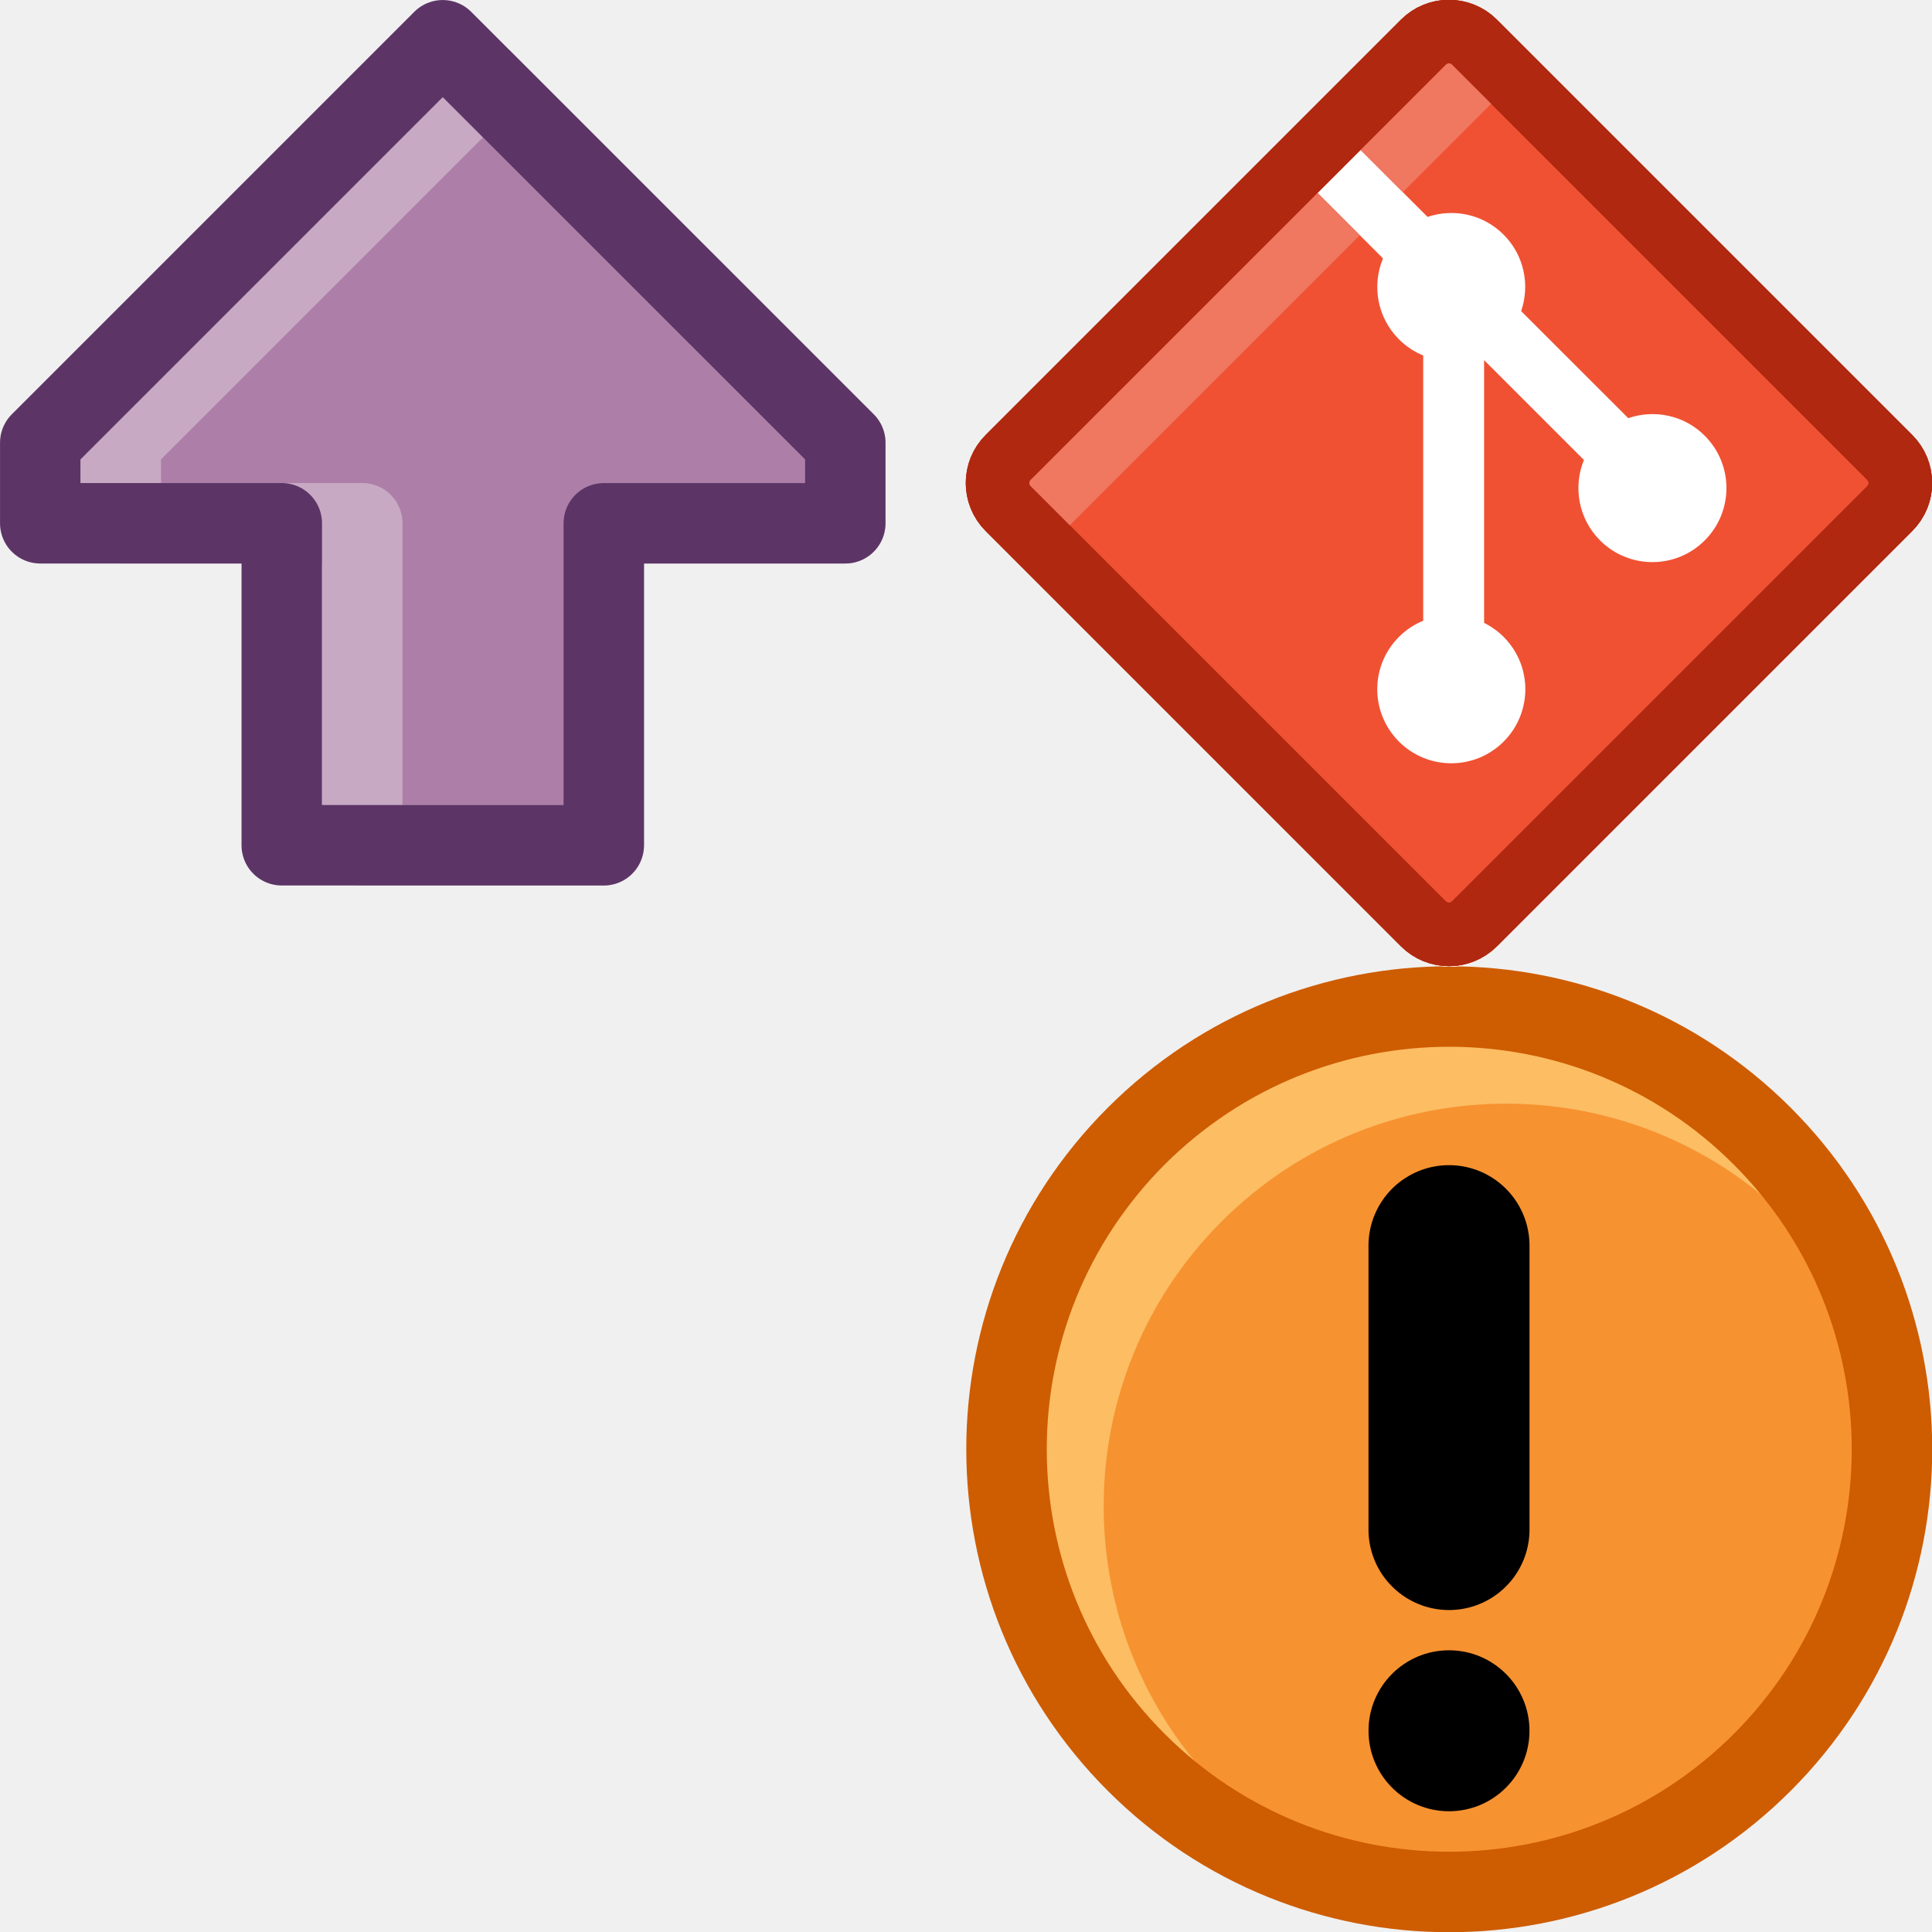
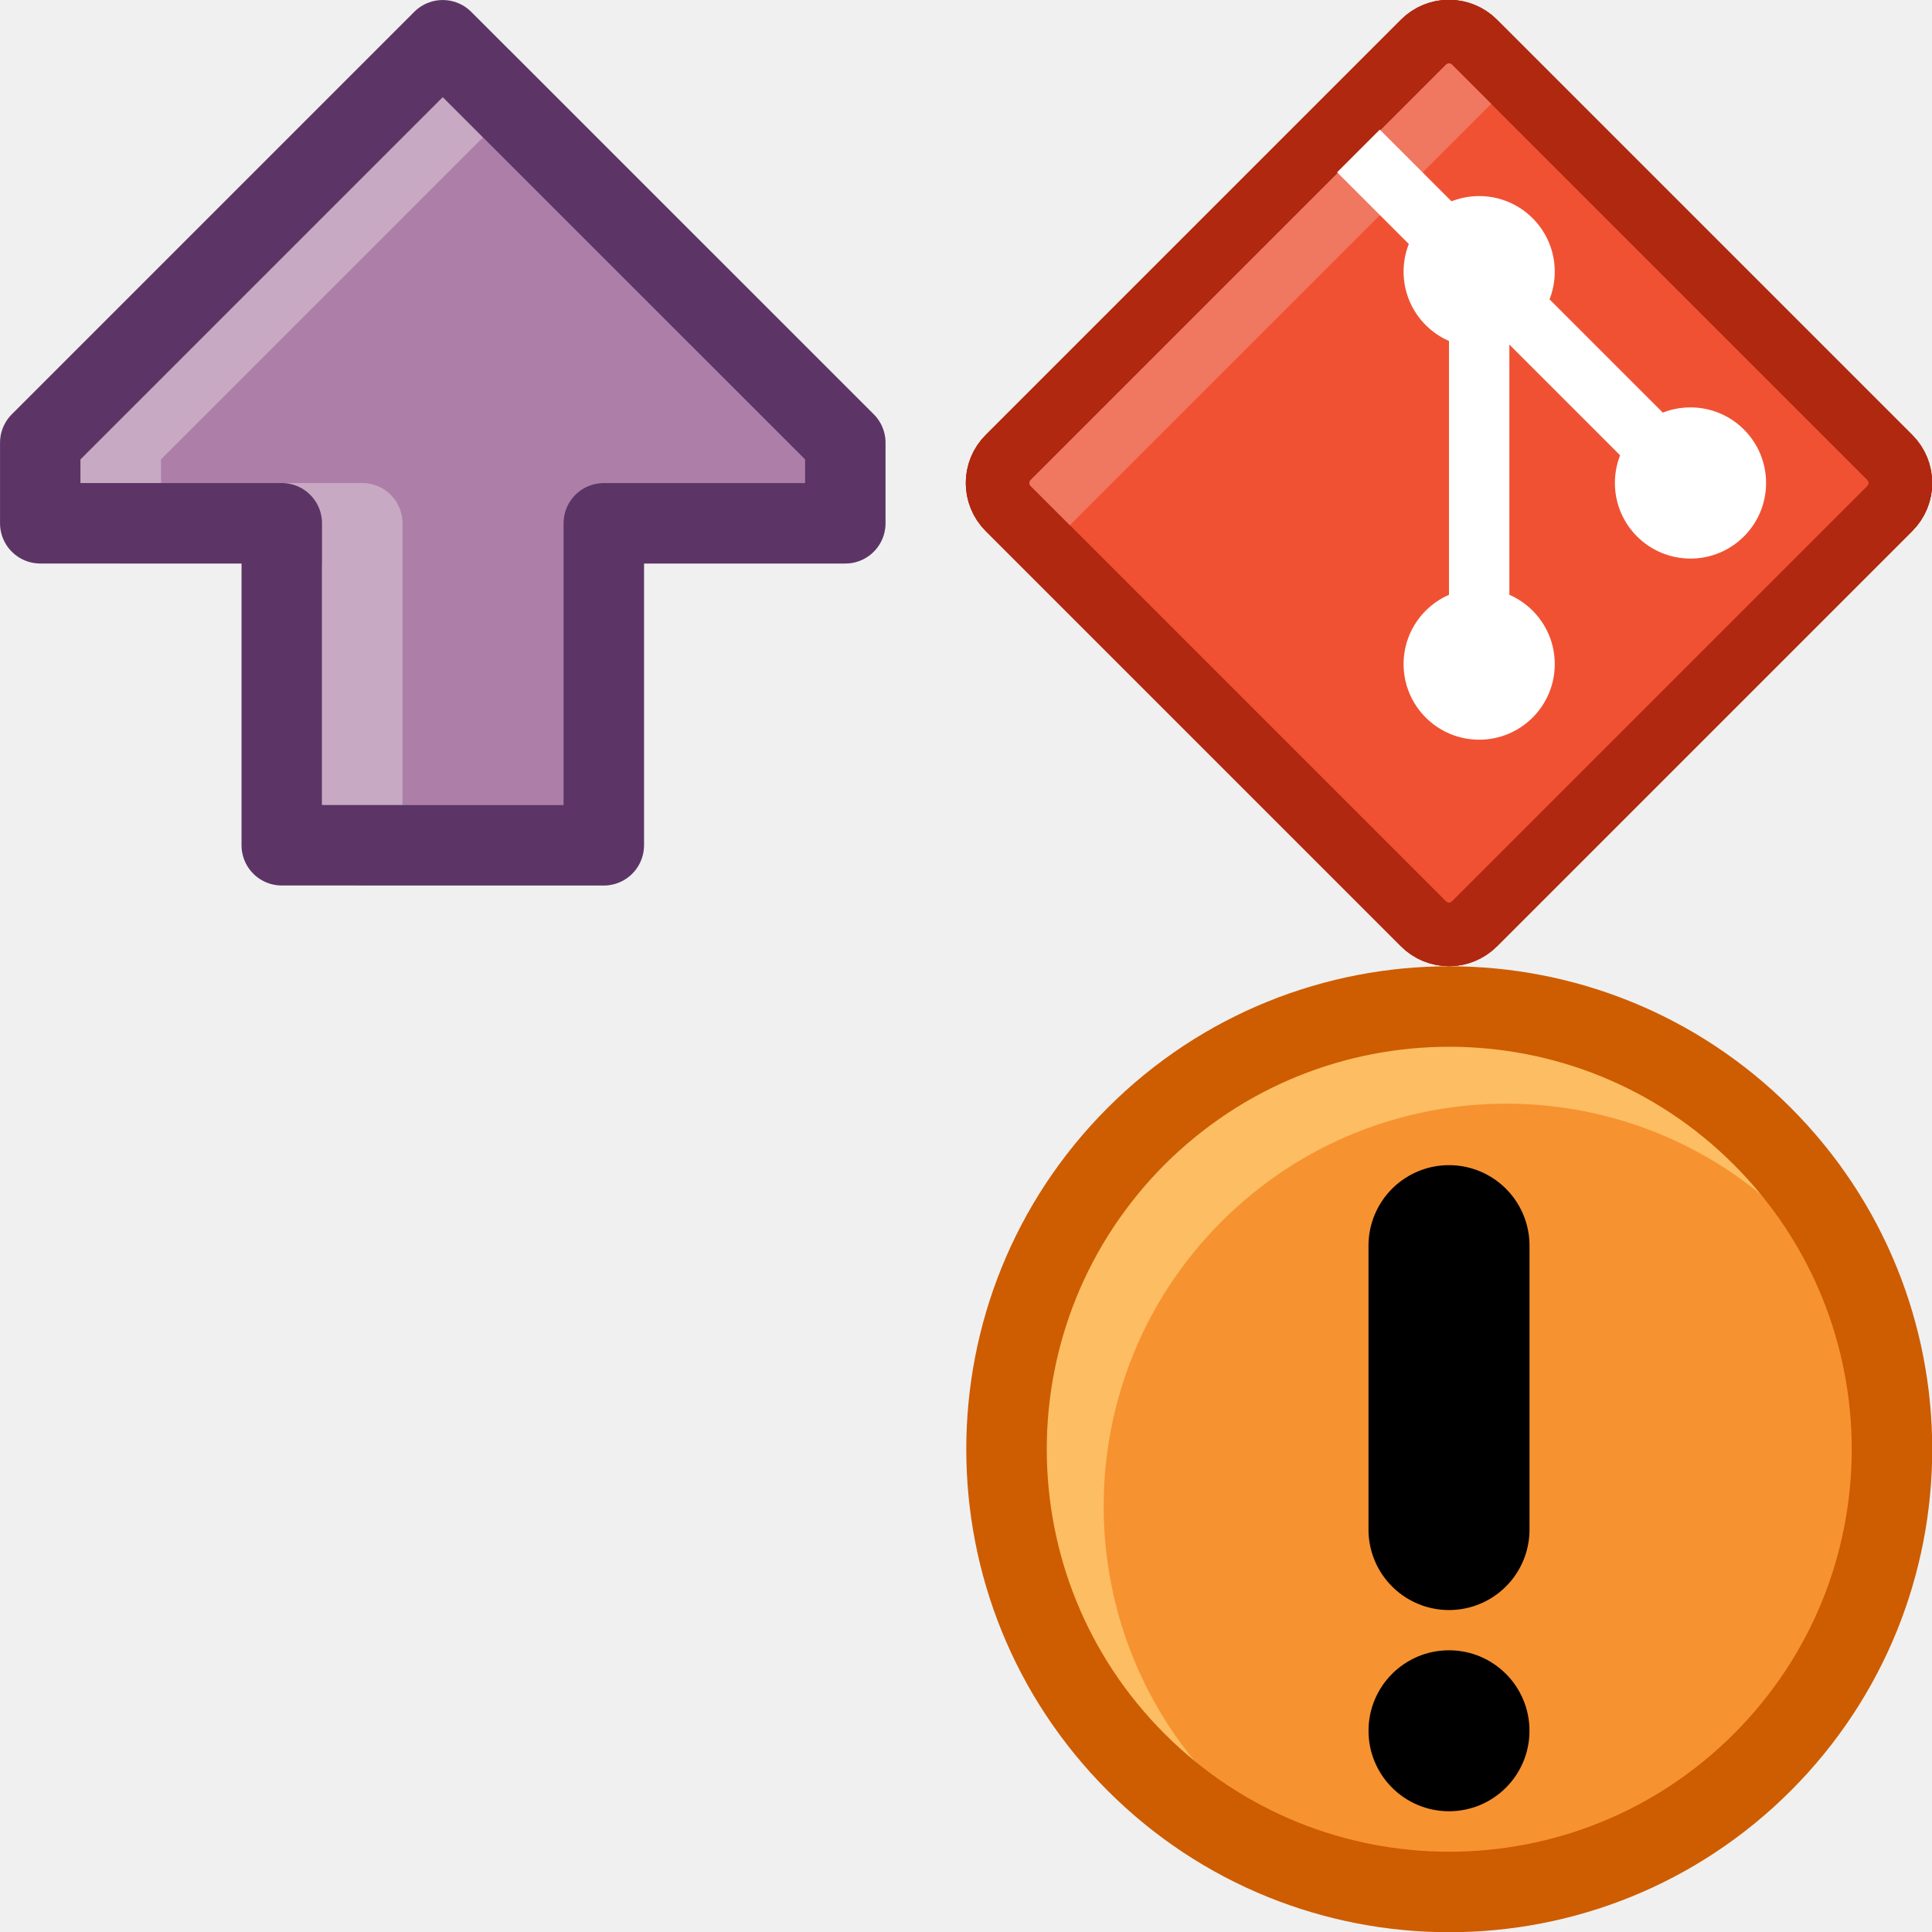
<svg xmlns="http://www.w3.org/2000/svg" version="1.1" width="32" viewBox="0 0 32 32" height="32">
  <g>
    <defs id="defs6">
      <clipPath id="clipPath852" clipPathUnits="userSpaceOnUse">
        <circle clip-path="none" r="7.333" cy="24" cx="24" id="circle854" style="opacity:1;fill:none;fill-opacity:1;stroke:#326206;stroke-width:1.333;stroke-linejoin:round;stroke-miterlimit:4;stroke-dasharray:none;stroke-opacity:1" />
      </clipPath>
    </defs>
    <circle transform="rotate(-45,24.00715,23.99704)" clip-path="url(#clipPath852)" r="7.333" cy="25.333" cx="24" id="path819-3" style="opacity:1;fill:#f79230;fill-opacity:1;stroke:#fcbd63;stroke-width:1.333;stroke-linejoin:round;stroke-miterlimit:4;stroke-dasharray:none;stroke-opacity:1" />
    <circle transform="rotate(-45)" r="7.333" cy="33.947" cx="9.0377335e-07" id="path819" style="opacity:1;fill:none;fill-opacity:1;stroke:#ce5c00;stroke-width:1.333;stroke-linejoin:round;stroke-miterlimit:4;stroke-dasharray:none;stroke-opacity:1" />
    <path style="fill:none;stroke:#000000;stroke-width:2.667;stroke-linecap:round;stroke-linejoin:round;stroke-miterlimit:4;stroke-dasharray:none;stroke-opacity:1" d="m 24,20.632 c 0,4.702 0,4.702 0,4.702" id="path843" />
    <circle style="opacity:1;fill:#000000;fill-opacity:1;stroke:none;stroke-width:1.333;stroke-linecap:round;stroke-linejoin:round;stroke-miterlimit:4;stroke-dasharray:none;stroke-opacity:1" id="path845" cx="24" cy="28.667" r="1.333" />
  </g>
  <g>
    <defs id="defs6" />
-     <g style="stroke-width:5.741" id="g4-3" transform="matrix(0.1741241,0,0,0.1742739,21.97021,-1.12583)">
-       <path id="path2-6" d="m 55.868,48.31 -40.119,-40.117 c -2.31,-2.311 -6.057,-2.311 -8.369,0 l -8.33,8.332 -4.094,4.092 -27.51,27.507 c -2.311,2.313 -2.311,6.06 0,8.371 l 40.121,40.118 c 2.31,2.311 6.056,2.311 8.369,0 l 39.932,-39.932 c 2.311,-2.311 2.311,-6.06 0,-8.371 z" style="fill:#ffffff;fill-opacity:1;stroke-width:5.741" />
-     </g>
-     <g transform="translate(8.3e-7,-15.99999)" id="g850">
-       <path id="path2-6-3" d="m 31.698,23.287 -6.986,-6.985 c -0.402,-0.402 -1.055,-0.402 -1.457,0 l -1.45,1.451 -0.713,0.713 -4.79,4.79 c -0.402,0.403 -0.402,1.055 0,1.458 l 6.986,6.986 c 0.402,0.402 1.054,0.402 1.457,0 l 6.953,-6.953 c 0.402,-0.402 0.402,-1.055 0,-1.458 z" style="fill:#ffffff;fill-opacity:1;stroke-width:1" />
-       <path id="path2-67" d="m 31.698,23.287 -6.986,-6.985 c -0.402,-0.402 -1.055,-0.402 -1.457,0 l -1.45,1.451 1.84,1.84 c 0.428,-0.145 0.918,-0.048 1.259,0.293 0.343,0.343 0.439,0.838 0.291,1.267 l 1.774,1.773 c 0.429,-0.148 0.924,-0.052 1.267,0.291 0.479,0.479 0.479,1.255 0,1.734 -0.479,0.479 -1.255,0.479 -1.734,0 -0.36,-0.36 -0.449,-0.89 -0.267,-1.333 l -1.654,-1.654 v 4.353 c 0.117,0.058 0.227,0.135 0.324,0.232 0.479,0.479 0.479,1.255 0,1.734 -0.479,0.479 -1.255,0.479 -1.734,0 -0.479,-0.48 -0.479,-1.255 0,-1.734 0.118,-0.118 0.255,-0.208 0.402,-0.268 v -4.393 c -0.146,-0.06 -0.283,-0.149 -0.402,-0.268 -0.363,-0.363 -0.45,-0.895 -0.264,-1.34 l -1.814,-1.814 -4.79,4.79 c -0.402,0.403 -0.402,1.055 0,1.458 l 6.986,6.986 c 0.402,0.402 1.054,0.402 1.457,0 l 6.953,-6.953 c 0.402,-0.402 0.402,-1.055 0,-1.458 z" style="fill:#f05133;stroke-width:1" />
-       <rect style="fill:none;stroke:#b0280f;stroke-width:1.053;stroke-linecap:round;stroke-linejoin:round;stroke-miterlimit:4;stroke-dasharray:none;stroke-opacity:1;stop-color:#000000" id="rect868" width="10.925" height="10.925" x="-5.463" y="28.478" transform="rotate(-45.00001)" ry="0.599" rx="0.599" />
-       <rect style="fill:#f07760;fill-opacity:1;stroke:none;stroke-width:0.953;stroke-linecap:round;stroke-linejoin:round;stroke-miterlimit:4;stroke-dasharray:none;stroke-opacity:1;stop-color:#000000" id="rect884" width="1.153" height="6.904" x="28.842" y="-1.857" transform="rotate(45)" />
-       <rect transform="rotate(45)" y="-5.048" x="28.802" height="2.183" width="1.191" id="rect884-5" style="fill:#f07760;fill-opacity:1;stroke:none;stroke-width:0.953;stroke-linecap:round;stroke-linejoin:round;stroke-miterlimit:4;stroke-dasharray:none;stroke-opacity:1;stop-color:#000000" />
-       <rect rx="0.599" ry="0.599" transform="rotate(-45.00001)" y="28.478" x="-5.463" height="10.925" width="10.925" id="rect868-6" style="fill:none;stroke:#b0280f;stroke-width:1.053;stroke-linecap:round;stroke-linejoin:round;stroke-miterlimit:4;stroke-dasharray:none;stroke-opacity:1;stop-color:#000000" />
+     <g transform="translate(-12.24222,-9.333322)" id="g870">
+       <path id="path2-6" d="M 43.94,16.621 36.955,9.635 c -0.402,-0.402 -1.055,-0.402 -1.457,0 l -1.45,1.451 -0.713,0.713 -4.79,4.79 c -0.402,0.403 -0.402,1.055 0,1.458 l 6.986,6.986 c 0.402,0.402 1.054,0.402 1.457,0 l 6.953,-6.953 c 0.402,-0.402 0.402,-1.055 0,-1.458 z" style="fill:#f05133;fill-opacity:1;stroke-width:1" />
+       <rect style="fill:none;stroke:#b0280f;stroke-width:1.053;stroke-linecap:round;stroke-linejoin:round;stroke-miterlimit:4;stroke-dasharray:none;stroke-opacity:1;stop-color:#000000" id="rect868" width="10.925" height="10.925" x="7.908" y="32.421" transform="rotate(-45.00001)" ry="0.599" rx="0.599" />
+       <rect style="fill:#f07760;fill-opacity:1;stroke:none;stroke-width:0.953;stroke-linecap:round;stroke-linejoin:round;stroke-miterlimit:4;stroke-dasharray:none;stroke-opacity:1;stop-color:#000000" id="rect884" width="1.328" height="10.225" x="32.61" y="-18.549" transform="rotate(45)" />
+       <rect rx="0.599" ry="0.599" transform="rotate(-45.00001)" y="32.421" x="7.908" height="10.925" width="10.925" id="rect868-6" style="fill:none;stroke:#b0280f;stroke-width:1.053;stroke-linecap:round;stroke-linejoin:round;stroke-miterlimit:4;stroke-dasharray:none;stroke-opacity:1;stop-color:#000000" />
+       <circle style="fill:#ffffff;fill-opacity:1;stroke-linecap:round;stroke-linejoin:round;stop-color:#000000" id="path854" cx="36.742" cy="13.833" r="1.252" />
+       <rect transform="scale(-1)" y="-21.333" x="-37.242" height="7.5" width="1" id="rect884-3-5" style="fill:#ffffff;fill-opacity:1;stroke:none;stroke-width:0.925;stroke-linecap:round;stroke-linejoin:round;stroke-miterlimit:4;stroke-dasharray:none;stroke-opacity:1;stop-color:#000000" />
+       <rect style="fill:#ffffff;fill-opacity:1;stroke:none;stroke-width:0.888;stroke-linecap:round;stroke-linejoin:round;stroke-miterlimit:4;stroke-dasharray:none;stroke-opacity:1;stop-color:#000000" id="rect884-3-5-3" width="1" height="6.904" x="-16.699" y="-39.838" transform="rotate(135)" />
+       <circle r="1.252" cy="20.333" cx="36.742" id="path854-5" style="fill:#ffffff;fill-opacity:1;stroke-linecap:round;stroke-linejoin:round;stop-color:#000000" />
+       <circle style="fill:#ffffff;fill-opacity:1;stroke-linecap:round;stroke-linejoin:round;stop-color:#000000" id="path854-5-3" cx="40.242" cy="17.333" r="1.252" />
    </g>
  </g>
  <g>
    <defs id="defs6" />
    <path style="fill:#ad7fa8;fill-opacity:1;stroke:#c8a9c4;stroke-width:1.333;stroke-linecap:butt;stroke-linejoin:round;stroke-miterlimit:4;stroke-dasharray:none;stroke-opacity:1" d="M 2,8.667 H 6 V 14 L 10,14 V 8.667 h 4 V 7.333 l -6,-6 -6,6 z" id="path819-3" />
    <path style="fill:none;stroke:#5c3566;stroke-width:1.333;stroke-linecap:butt;stroke-linejoin:round;stroke-miterlimit:4;stroke-dasharray:none;stroke-opacity:1" d="M 0.667,8.667 H 4.667 V 14 H 10 V 8.667 h 4 V 7.333 L 7.333,0.667 0.667,7.333 Z" id="path819" />
  </g>
</svg>
